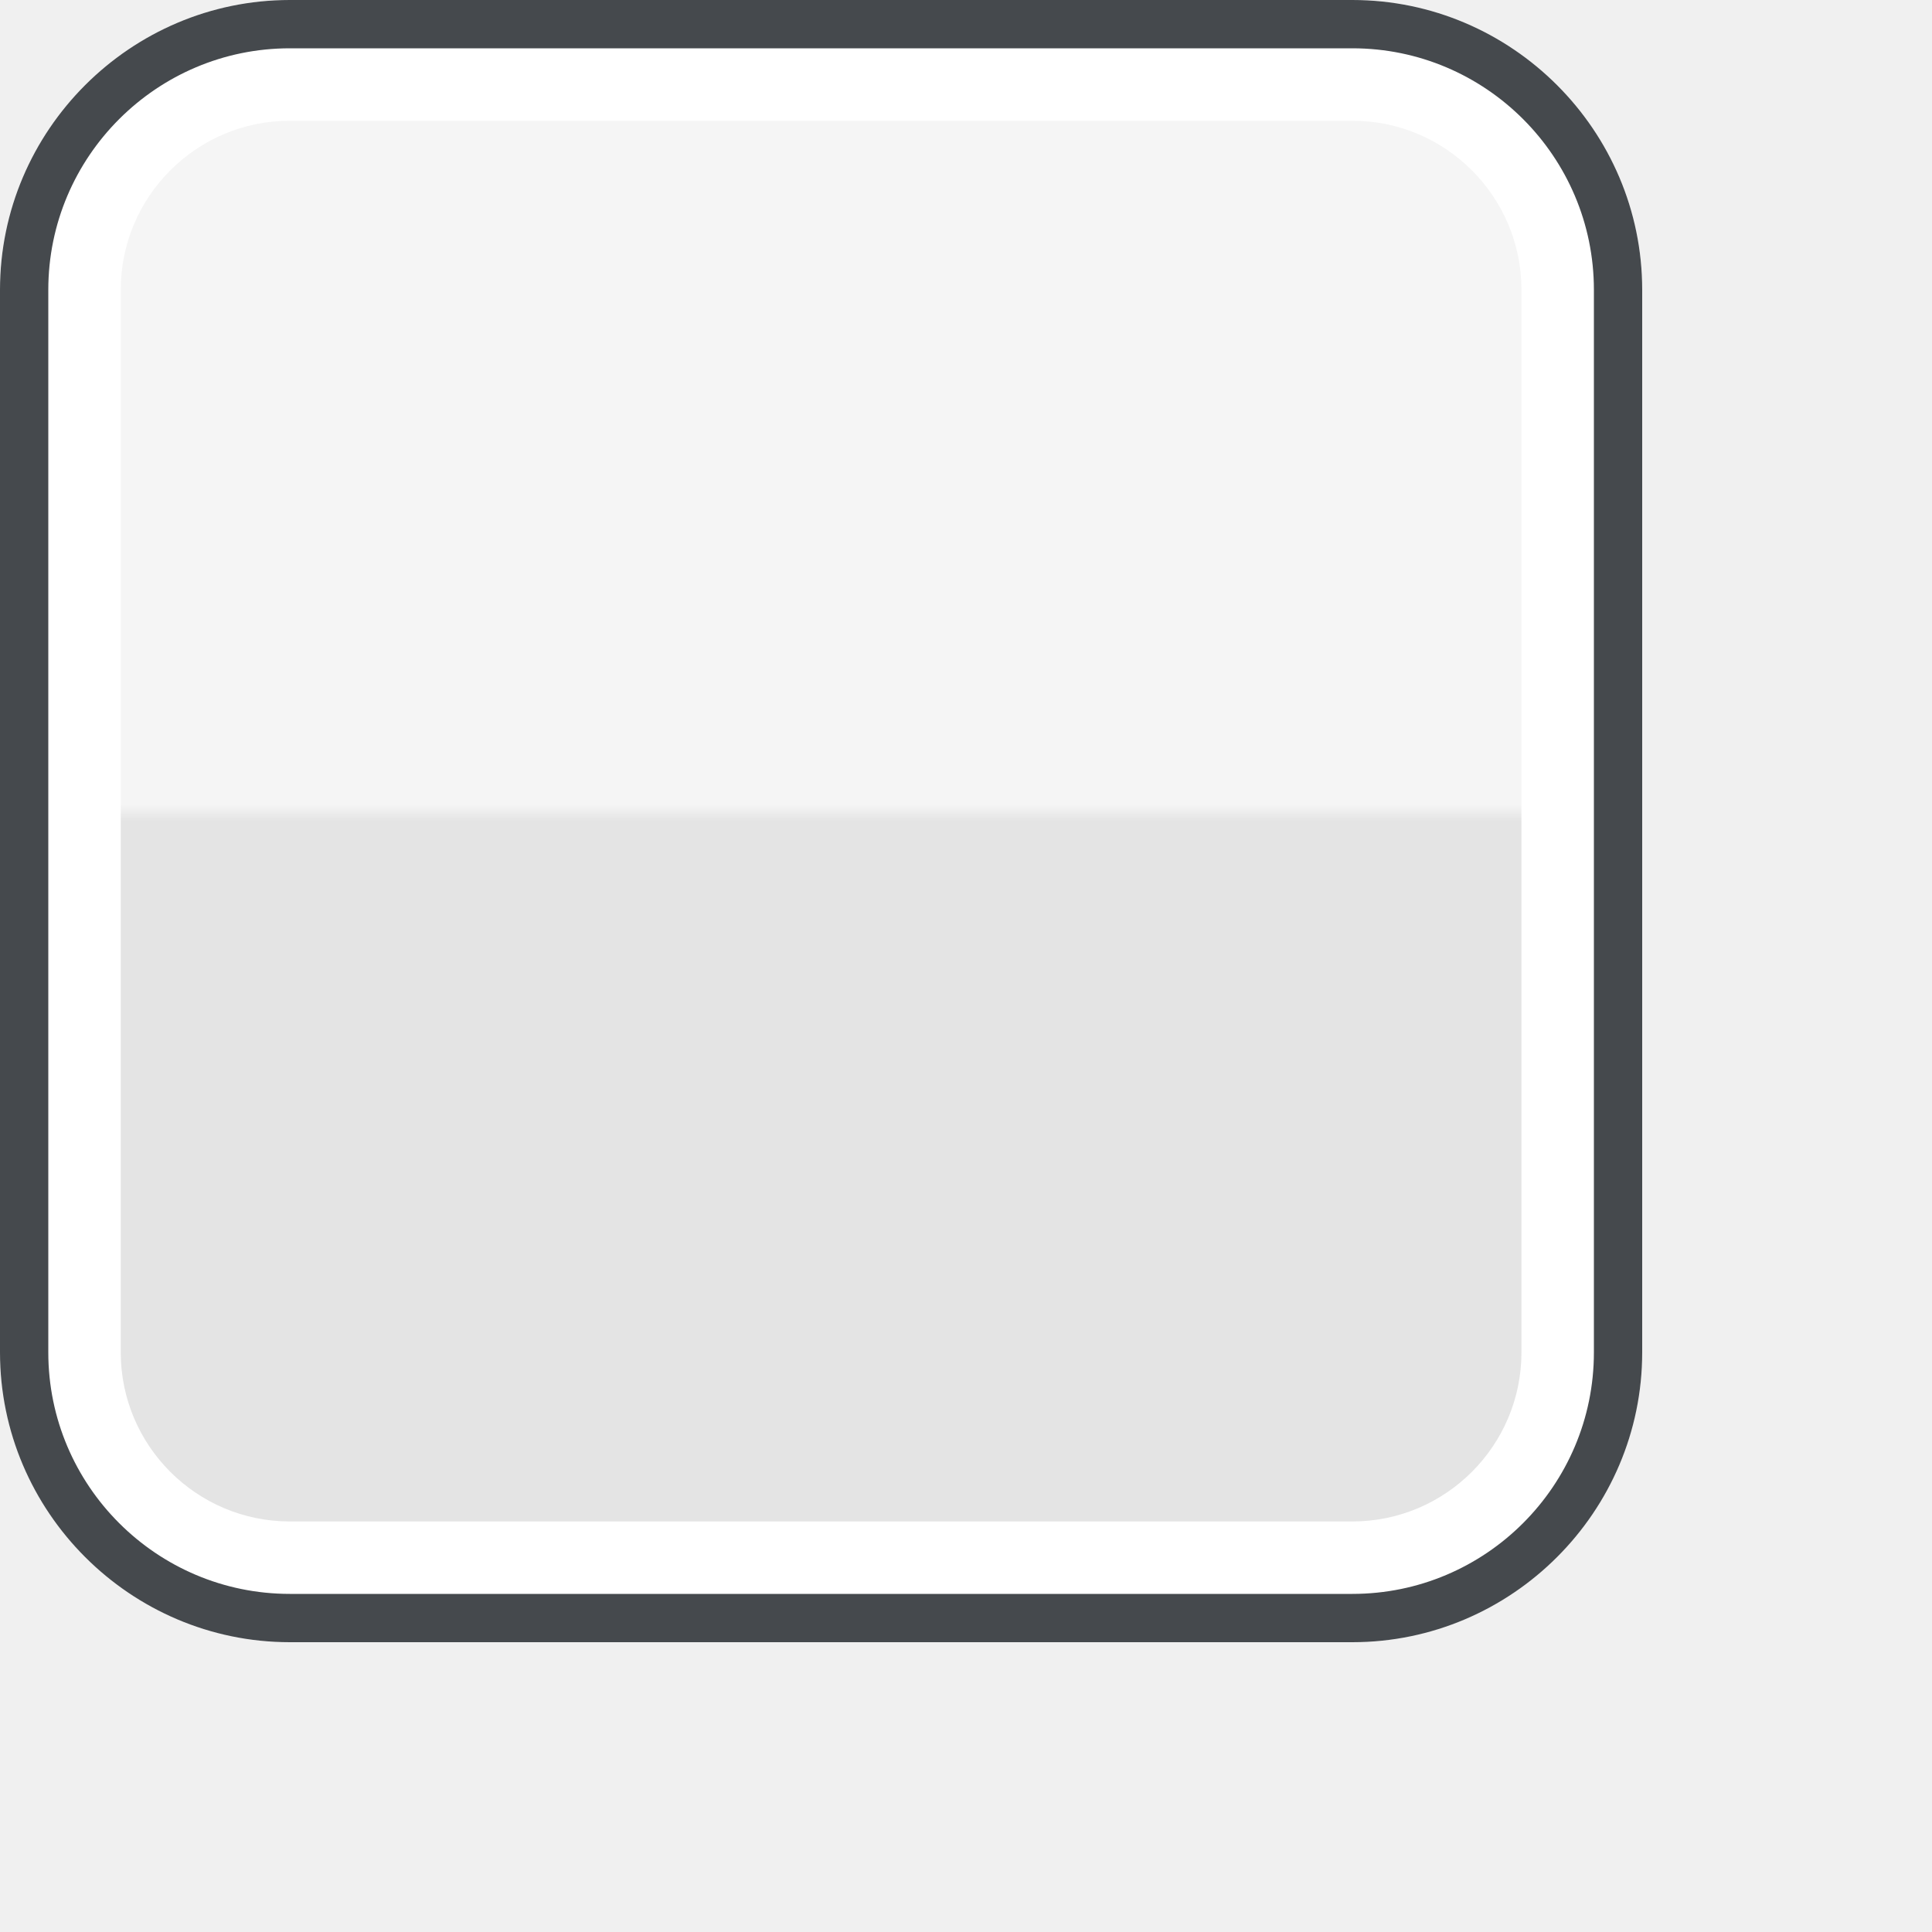
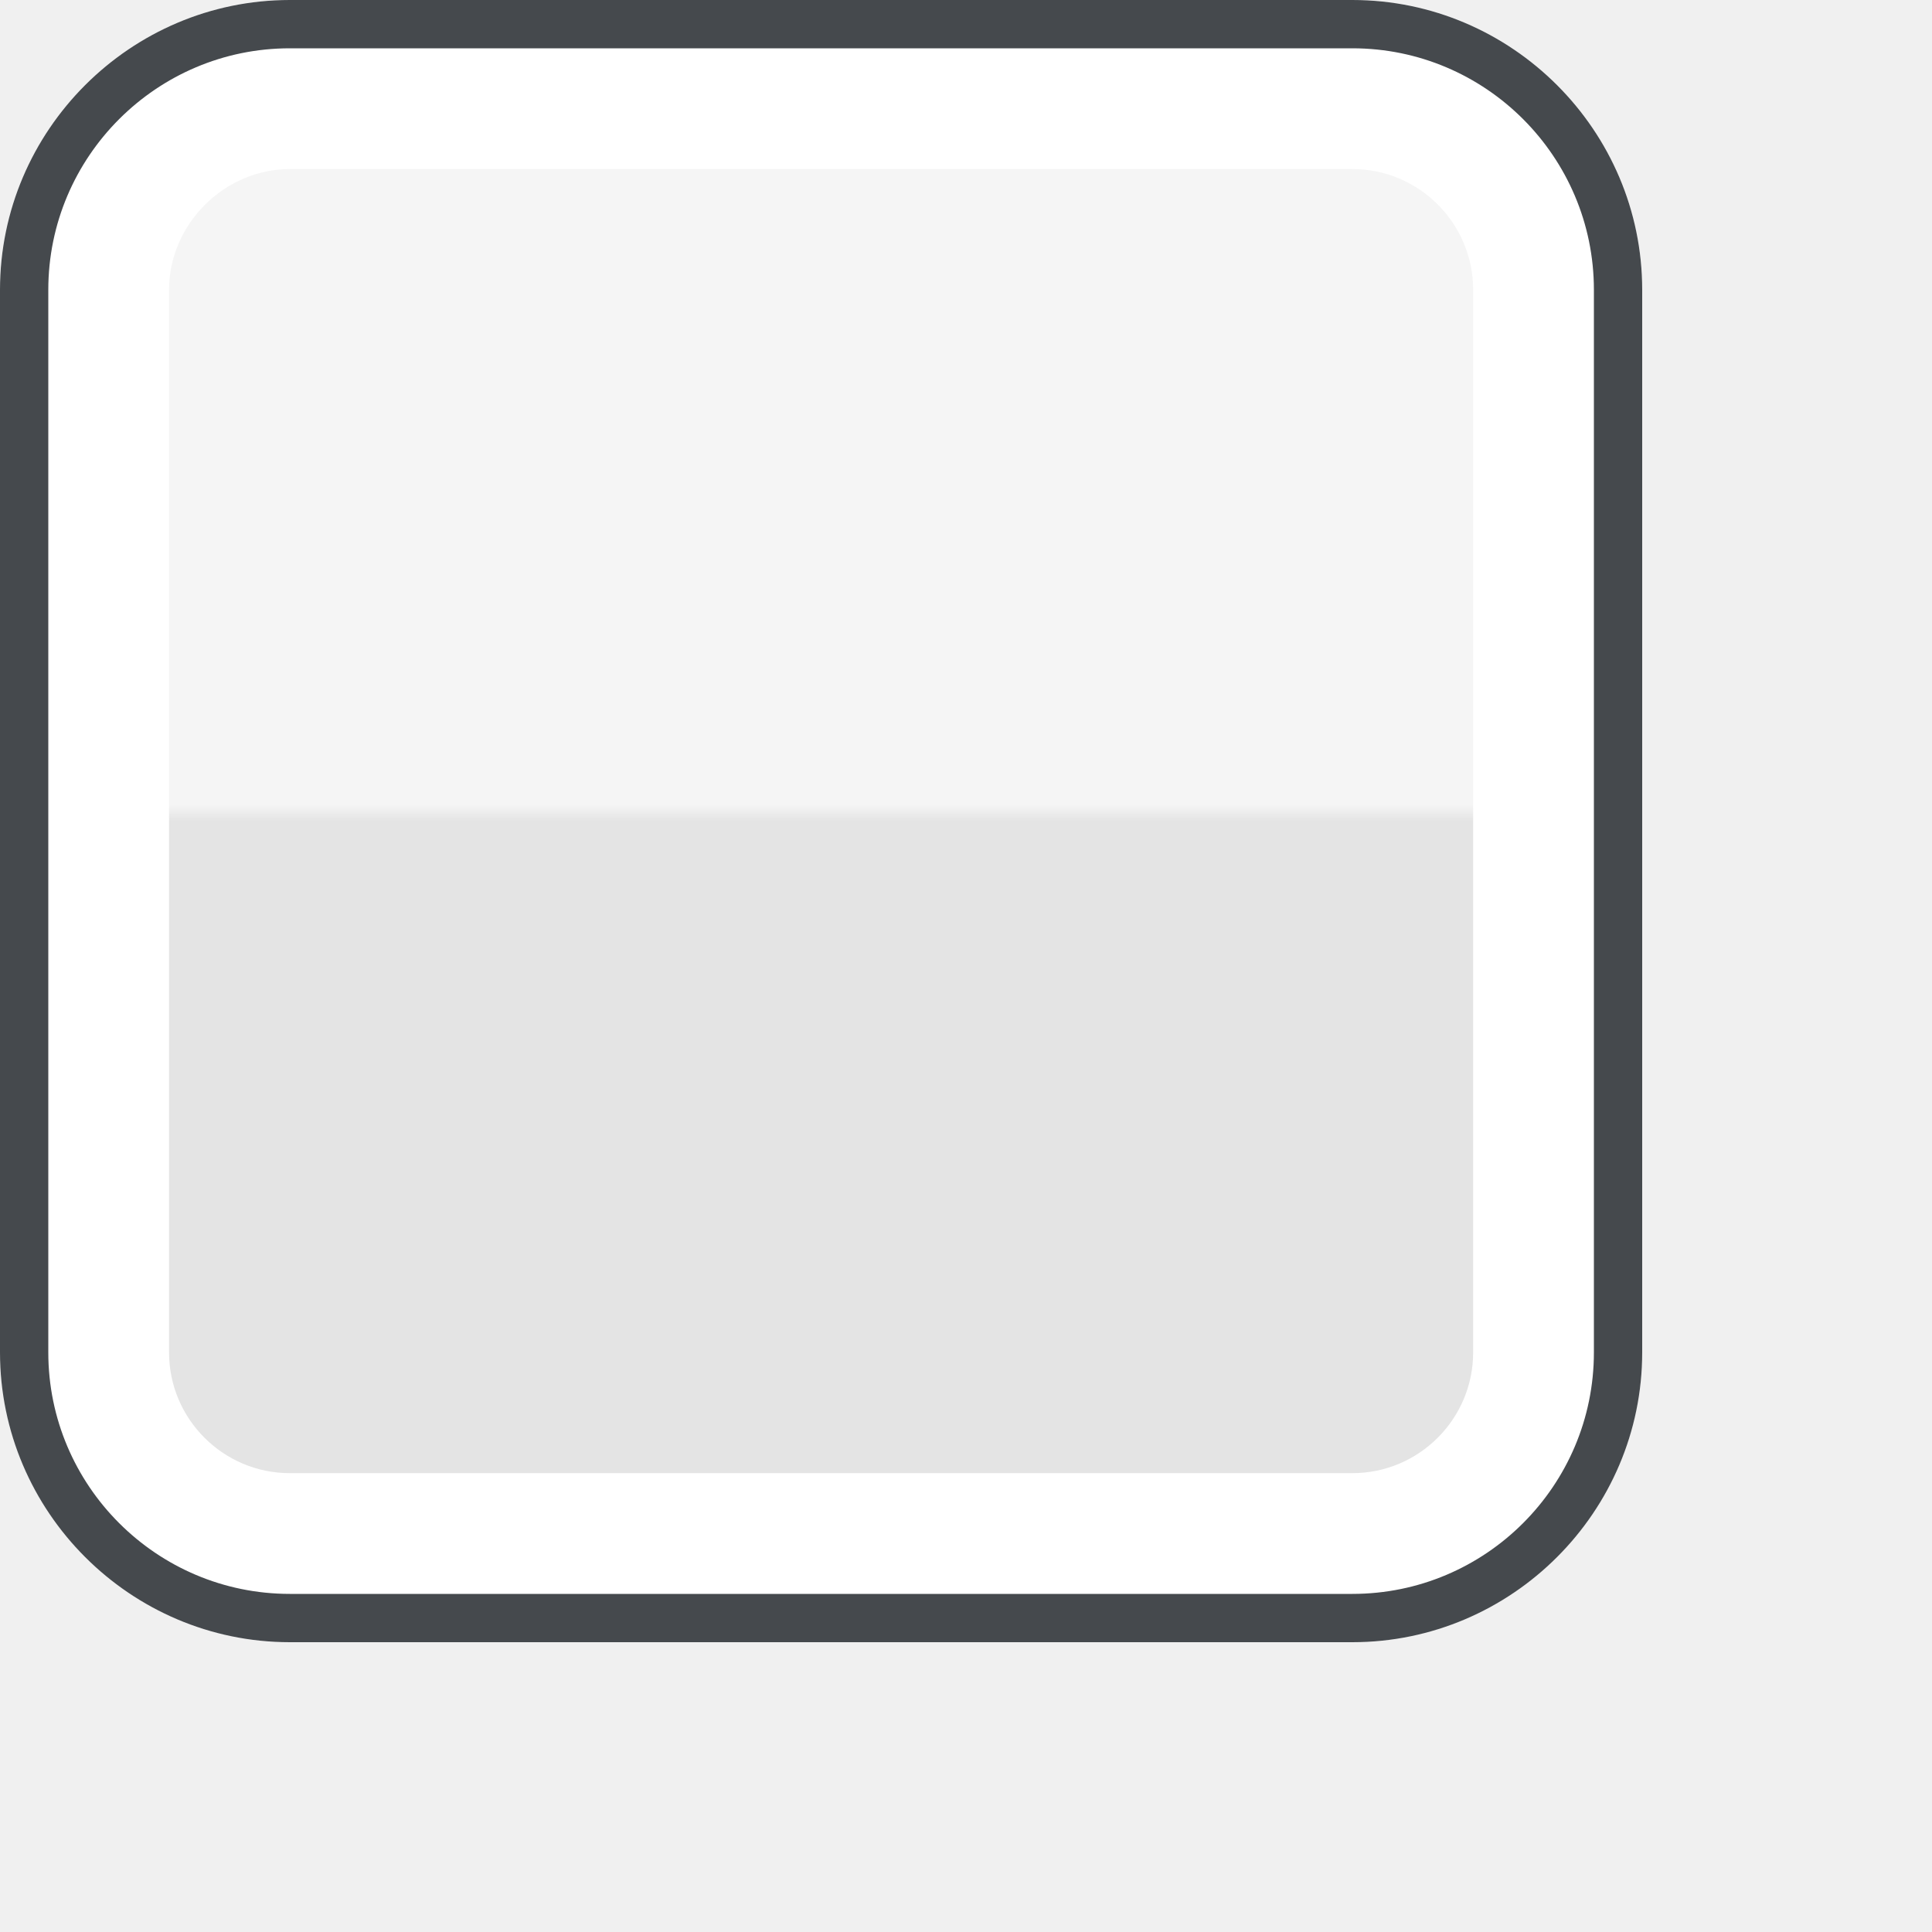
<svg xmlns="http://www.w3.org/2000/svg" version="1.1" x="0px" y="0px" width="20px" height="20px" viewBox="0 0 20 20" style="enable-background:new 0 0 20 20;" xml:space="preserve">
  <g id="checkbox">
    <g>
      <rect id="le_wrappier_18_" style="fill:none;" width="20" height="20" />
      <g>
        <g id="checkbox-2px-corner_12_">
          <linearGradient id="SVGID_1_" gradientUnits="userSpaceOnUse" x1="8.499" y1="0" x2="8.499" y2="17">
            <stop offset="0" style="stop-color:#F5F5F5" />
            <stop offset="0.49" style="stop-color:#F5F5F5" />
            <stop offset="0.5" style="stop-color:#E4E4E4" />
            <stop offset="1" style="stop-color:#E4E4E4" />
          </linearGradient>
          <path style="fill:url(#SVGID_1_);" d="M0,14c0,1.65,1.35,3,3,3h11c1.65,0,3-1.35,3-3V3c0-1.65-1.35-3-3-3H3C1.35,0,0,1.35,0,3      V14z" />
          <g>
-             <path style="fill:#FFFFFF;" d="M14,1.25c0.965,0,1.75,0.785,1.75,1.75v11c0,0.965-0.785,1.75-1.75,1.75H3       c-0.965,0-1.75-0.785-1.75-1.75V3c0-0.965,0.785-1.75,1.75-1.75H14 M14,0H3C1.35,0,0,1.35,0,3v11c0,1.65,1.35,3,3,3h11       c1.65,0,3-1.35,3-3V3C17,1.35,15.65,0,14,0L14,0z" />
+             <path style="fill:#FFFFFF;" d="M14,1.75c0.689,0,1.25,0.561,1.25,1.25v11c0,0.689-0.561,1.25-1.25,1.25H3       c-0.689,0-1.25-0.561-1.25-1.25V3c0-0.678,0.572-1.25,1.25-1.25H14 M14,0H3C1.35,0,0,1.35,0,3v11c0,1.65,1.35,3,3,3h11       c1.65,0,3-1.35,3-3V3C17,1.35,15.65,0,14,0L14,0z" />
          </g>
          <g>
            <path style="fill:#45494D;" d="M14,0.5c1.379,0,2.5,1.122,2.5,2.5v11c0,1.379-1.121,2.5-2.5,2.5H3c-1.378,0-2.5-1.121-2.5-2.5       V3c0-1.378,1.122-2.5,2.5-2.5H14 M14,0H3C1.35,0,0,1.35,0,3v11c0,1.65,1.35,3,3,3h11c1.65,0,3-1.35,3-3V3C17,1.35,15.65,0,14,0       L14,0z" />
          </g>
        </g>
      </g>
    </g>
  </g>
  <g id="Layer_1">
</g>
</svg>
